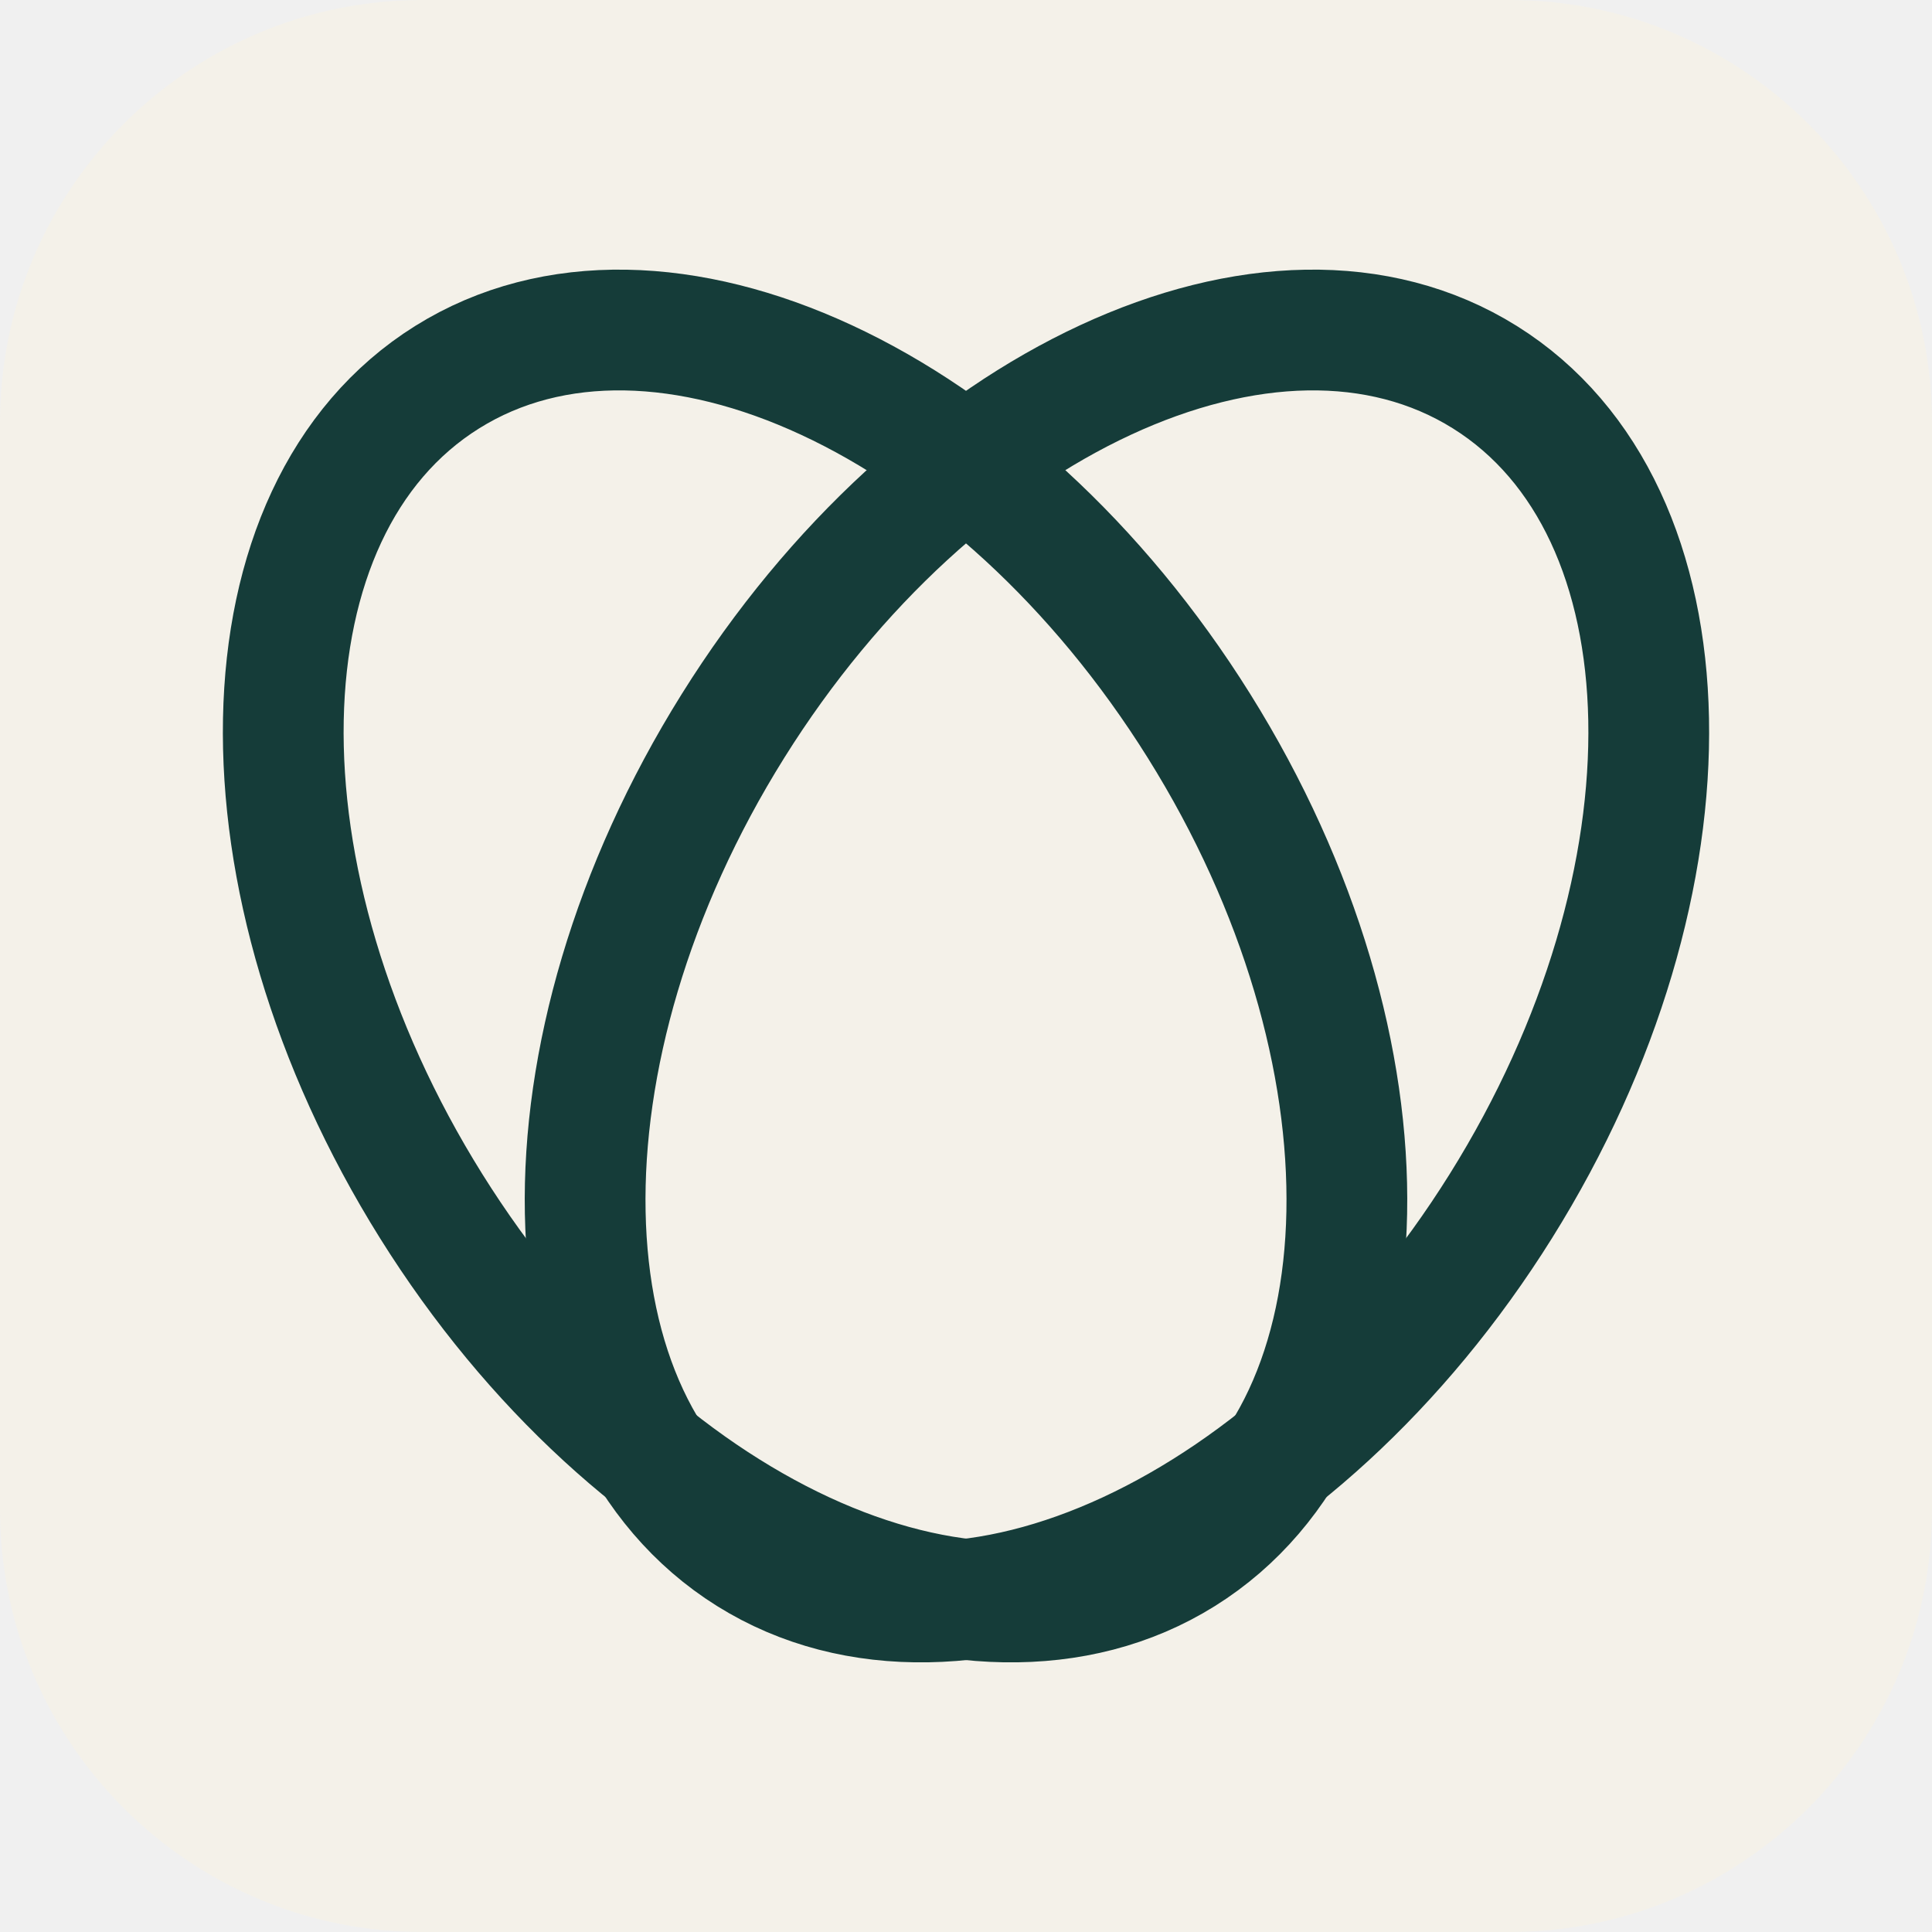
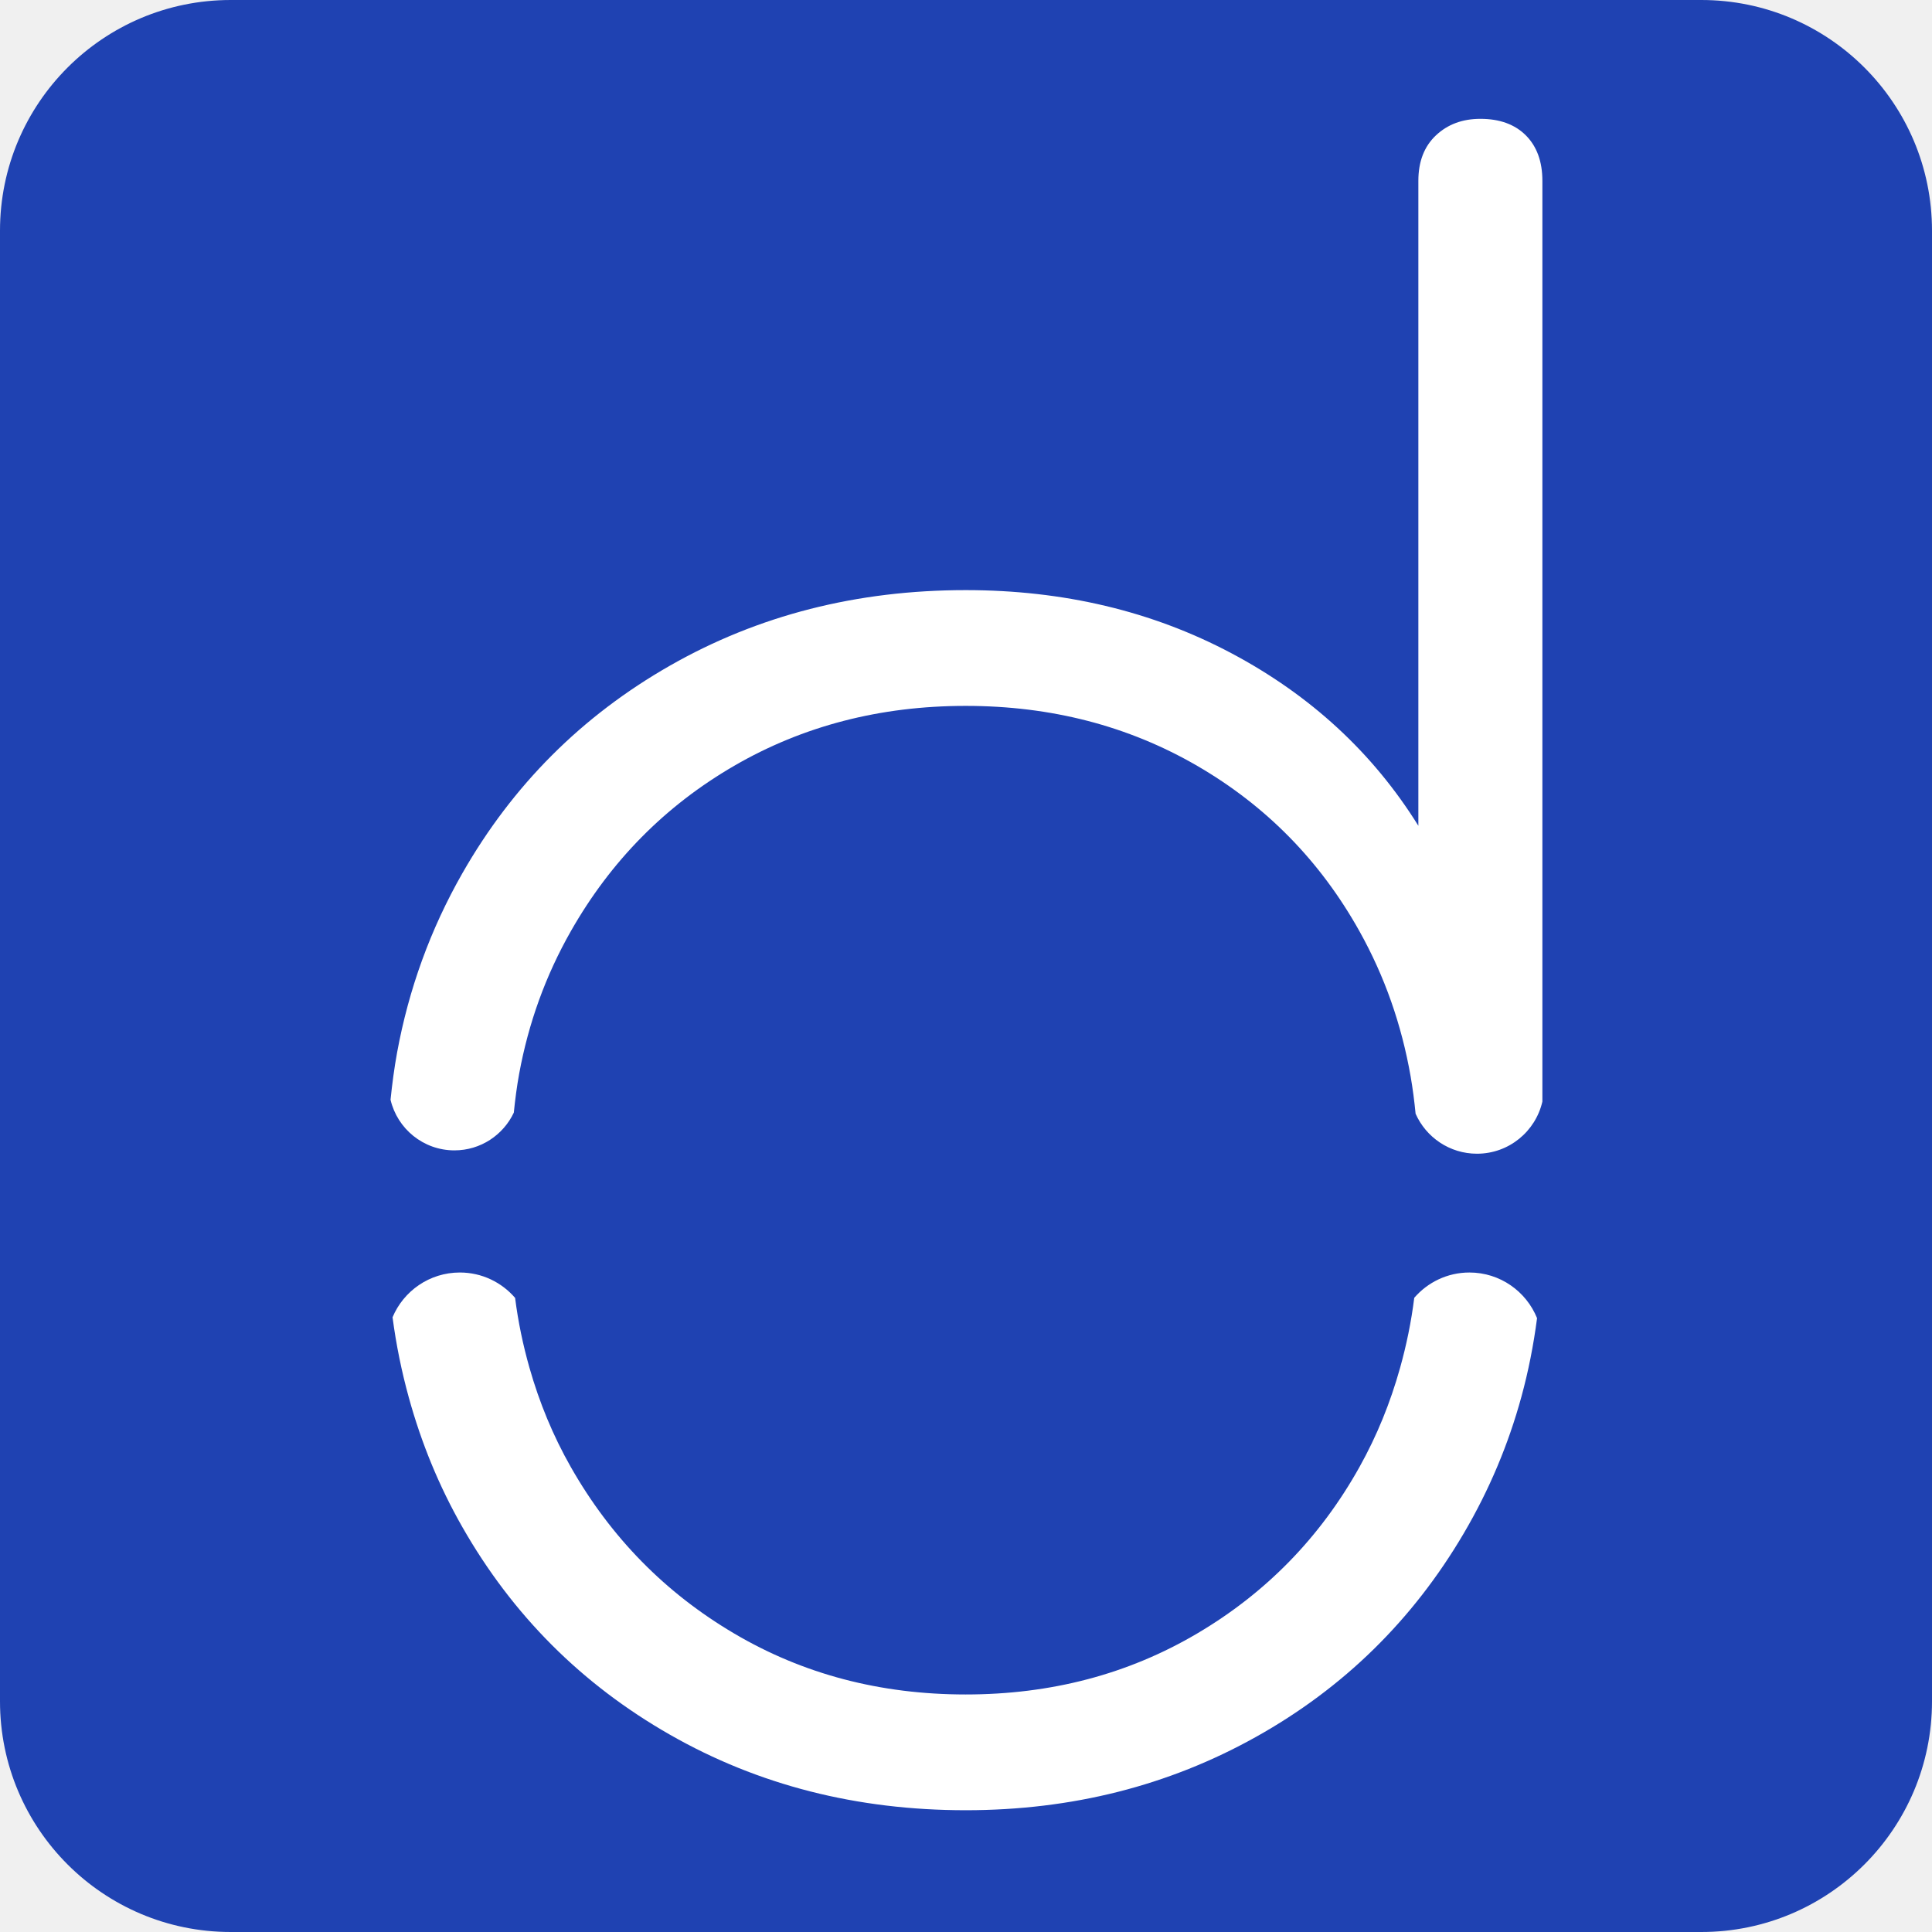
- <svg xmlns="http://www.w3.org/2000/svg" viewBox="0 0 64 64">
-   <rect width="64" height="64" rx="14" fill="#f4f1e9" />
-   <g fill="none" stroke="#153c39" stroke-width="4">
-     <ellipse cx="27" cy="32" rx="15" ry="23" transform="rotate(-32 27 32)" />
-     <ellipse cx="37" cy="32" rx="15" ry="23" transform="rotate(32 37 32)" />
-   </g>
+ <svg xmlns="http://www.w3.org/2000/svg" viewBox="113 387 201 201">
+   <rect x="113" y="387" width="201" height="201" rx="24" fill="#1f42b2" />
+   <path transform="matrix(1,0,0,-1,271.7453,401.0833)" d="M0 0C-1.149 1.145-2.725 1.72-4.731 1.72-6.597 1.72-8.14 1.145-9.355 0-10.575-1.149-11.183-2.725-11.183-4.731V-71.828C-15.914-64.23-22.402-58.246-30.646-53.87-38.892-49.498-48.103-47.311-58.279-47.311-69.606-47.311-79.86-49.929-89.033-55.161-98.209-60.396-105.412-67.601-110.645-76.774-113.963-82.59-116.22-88.811-117.435-95.432-117.729-97.039-117.944-98.677-118.115-100.332-117.405-103.349-114.702-105.598-111.468-105.598-108.734-105.598-106.382-103.989-105.289-101.67-105.15-100.305-104.976-98.955-104.734-97.634-103.765-92.347-101.975-87.4-99.356-82.795-95.198-75.483-89.536-69.751-82.366-65.591-75.198-61.435-67.171-59.355-58.279-59.355-49.391-59.355-41.365-61.435-34.194-65.591-27.027-69.751-21.397-75.483-17.313-82.795-14.694-87.481-12.925-92.524-11.985-97.916-11.764-99.185-11.599-100.477-11.471-101.785-10.385-104.234-7.937-105.946-5.085-105.946-1.764-105.946 1.01-103.626 1.72-100.521V-97.398-4.731C1.72-2.725 1.144-1.149 0 0" fill="#ffffff" />
+   <path transform="matrix(1,0,0,-1,265.8743,519.388)" d="M0 0C-2.295 0-4.348-1.023-5.74-2.633-6.052-5.143-6.556-7.573-7.218-9.936-8.227-13.54-9.619-16.983-11.442-20.244-15.526-27.556-21.156-33.328-28.323-37.555-35.494-41.787-43.52-43.9-52.408-43.9-61.3-43.9-69.327-41.787-76.495-37.555-83.665-33.328-89.327-27.556-93.485-20.244-95.348-16.968-96.77-13.509-97.797-9.887-98.462-7.542-98.969-5.132-99.284-2.642-100.676-1.027-102.733 0-105.033 0-108.185 0-110.888-1.922-112.035-4.658-111.659-7.52-111.088-10.303-110.341-13.012-109.041-17.73-107.202-22.226-104.774-26.48-99.541-35.657-92.338-42.861-83.162-48.093-73.989-53.329-63.735-55.943-52.408-55.943-41.371-55.943-31.301-53.4-22.194-48.308-13.091-43.221-5.886-36.158-.582-27.126 2.055-22.635 4.053-17.895 5.414-12.907 6.137-10.26 6.673-7.539 7.037-4.751 5.912-1.967 3.188 0 0 0" fill="#ffffff" />
</svg>
